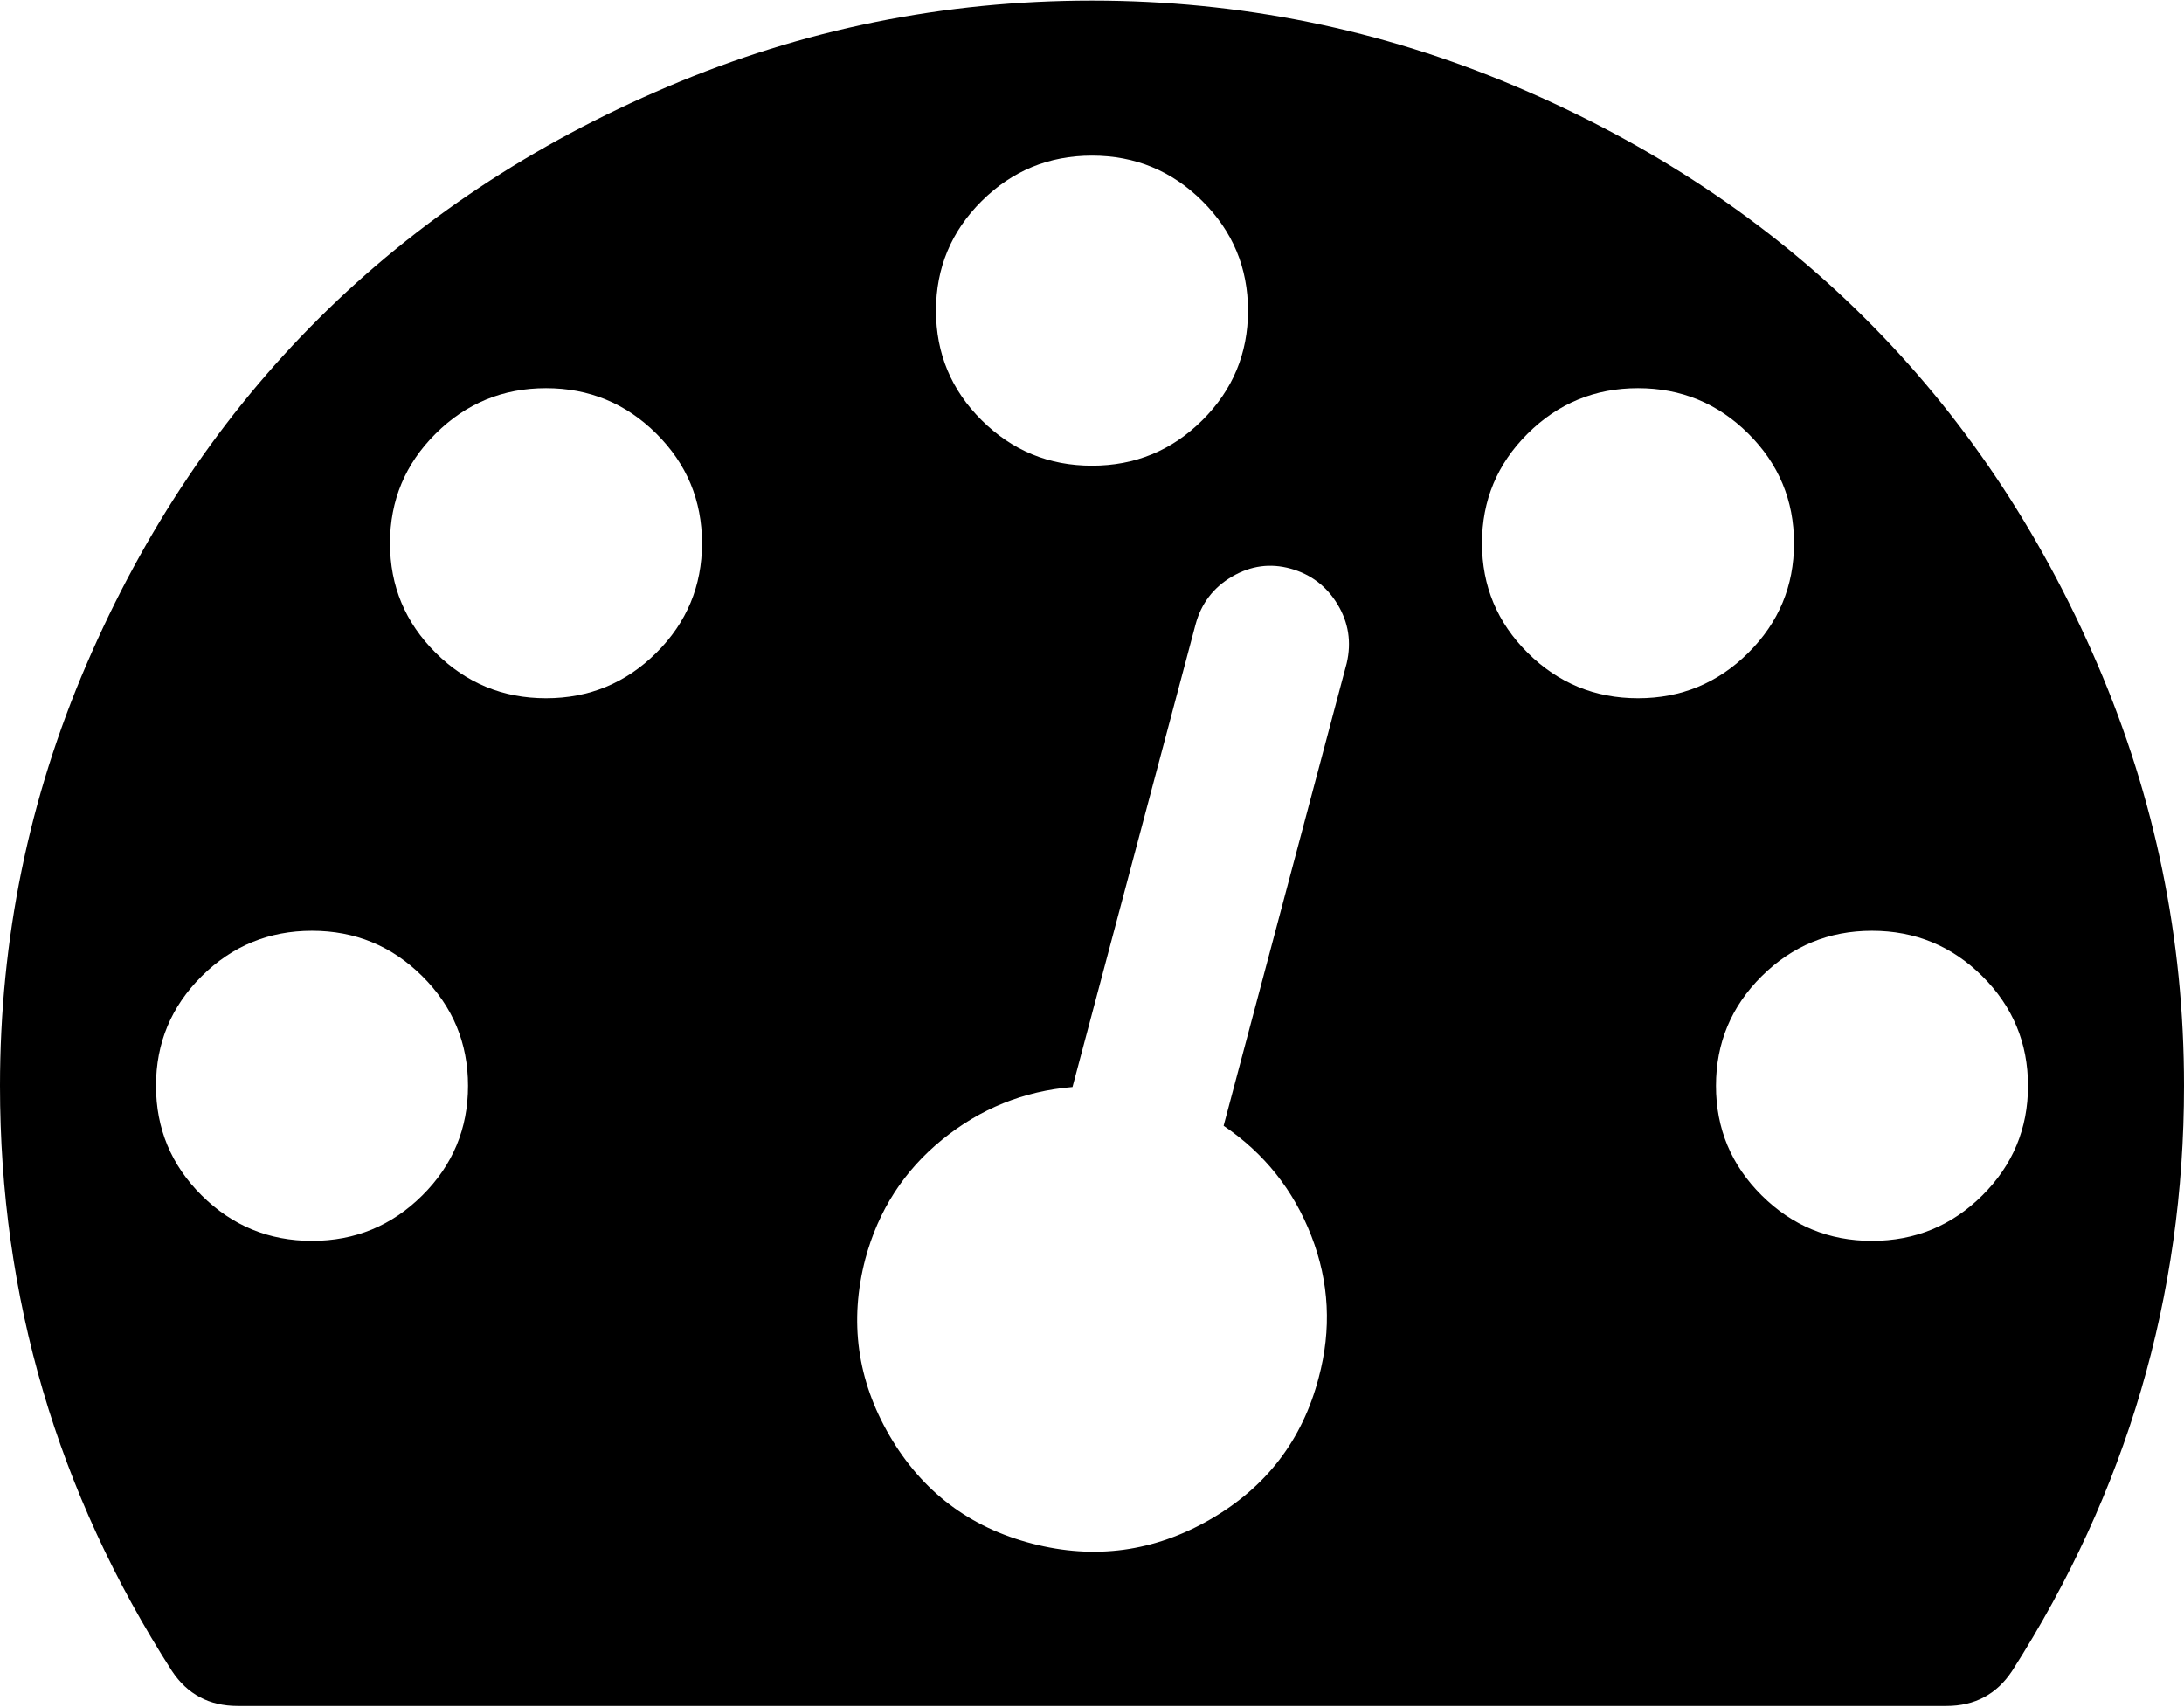
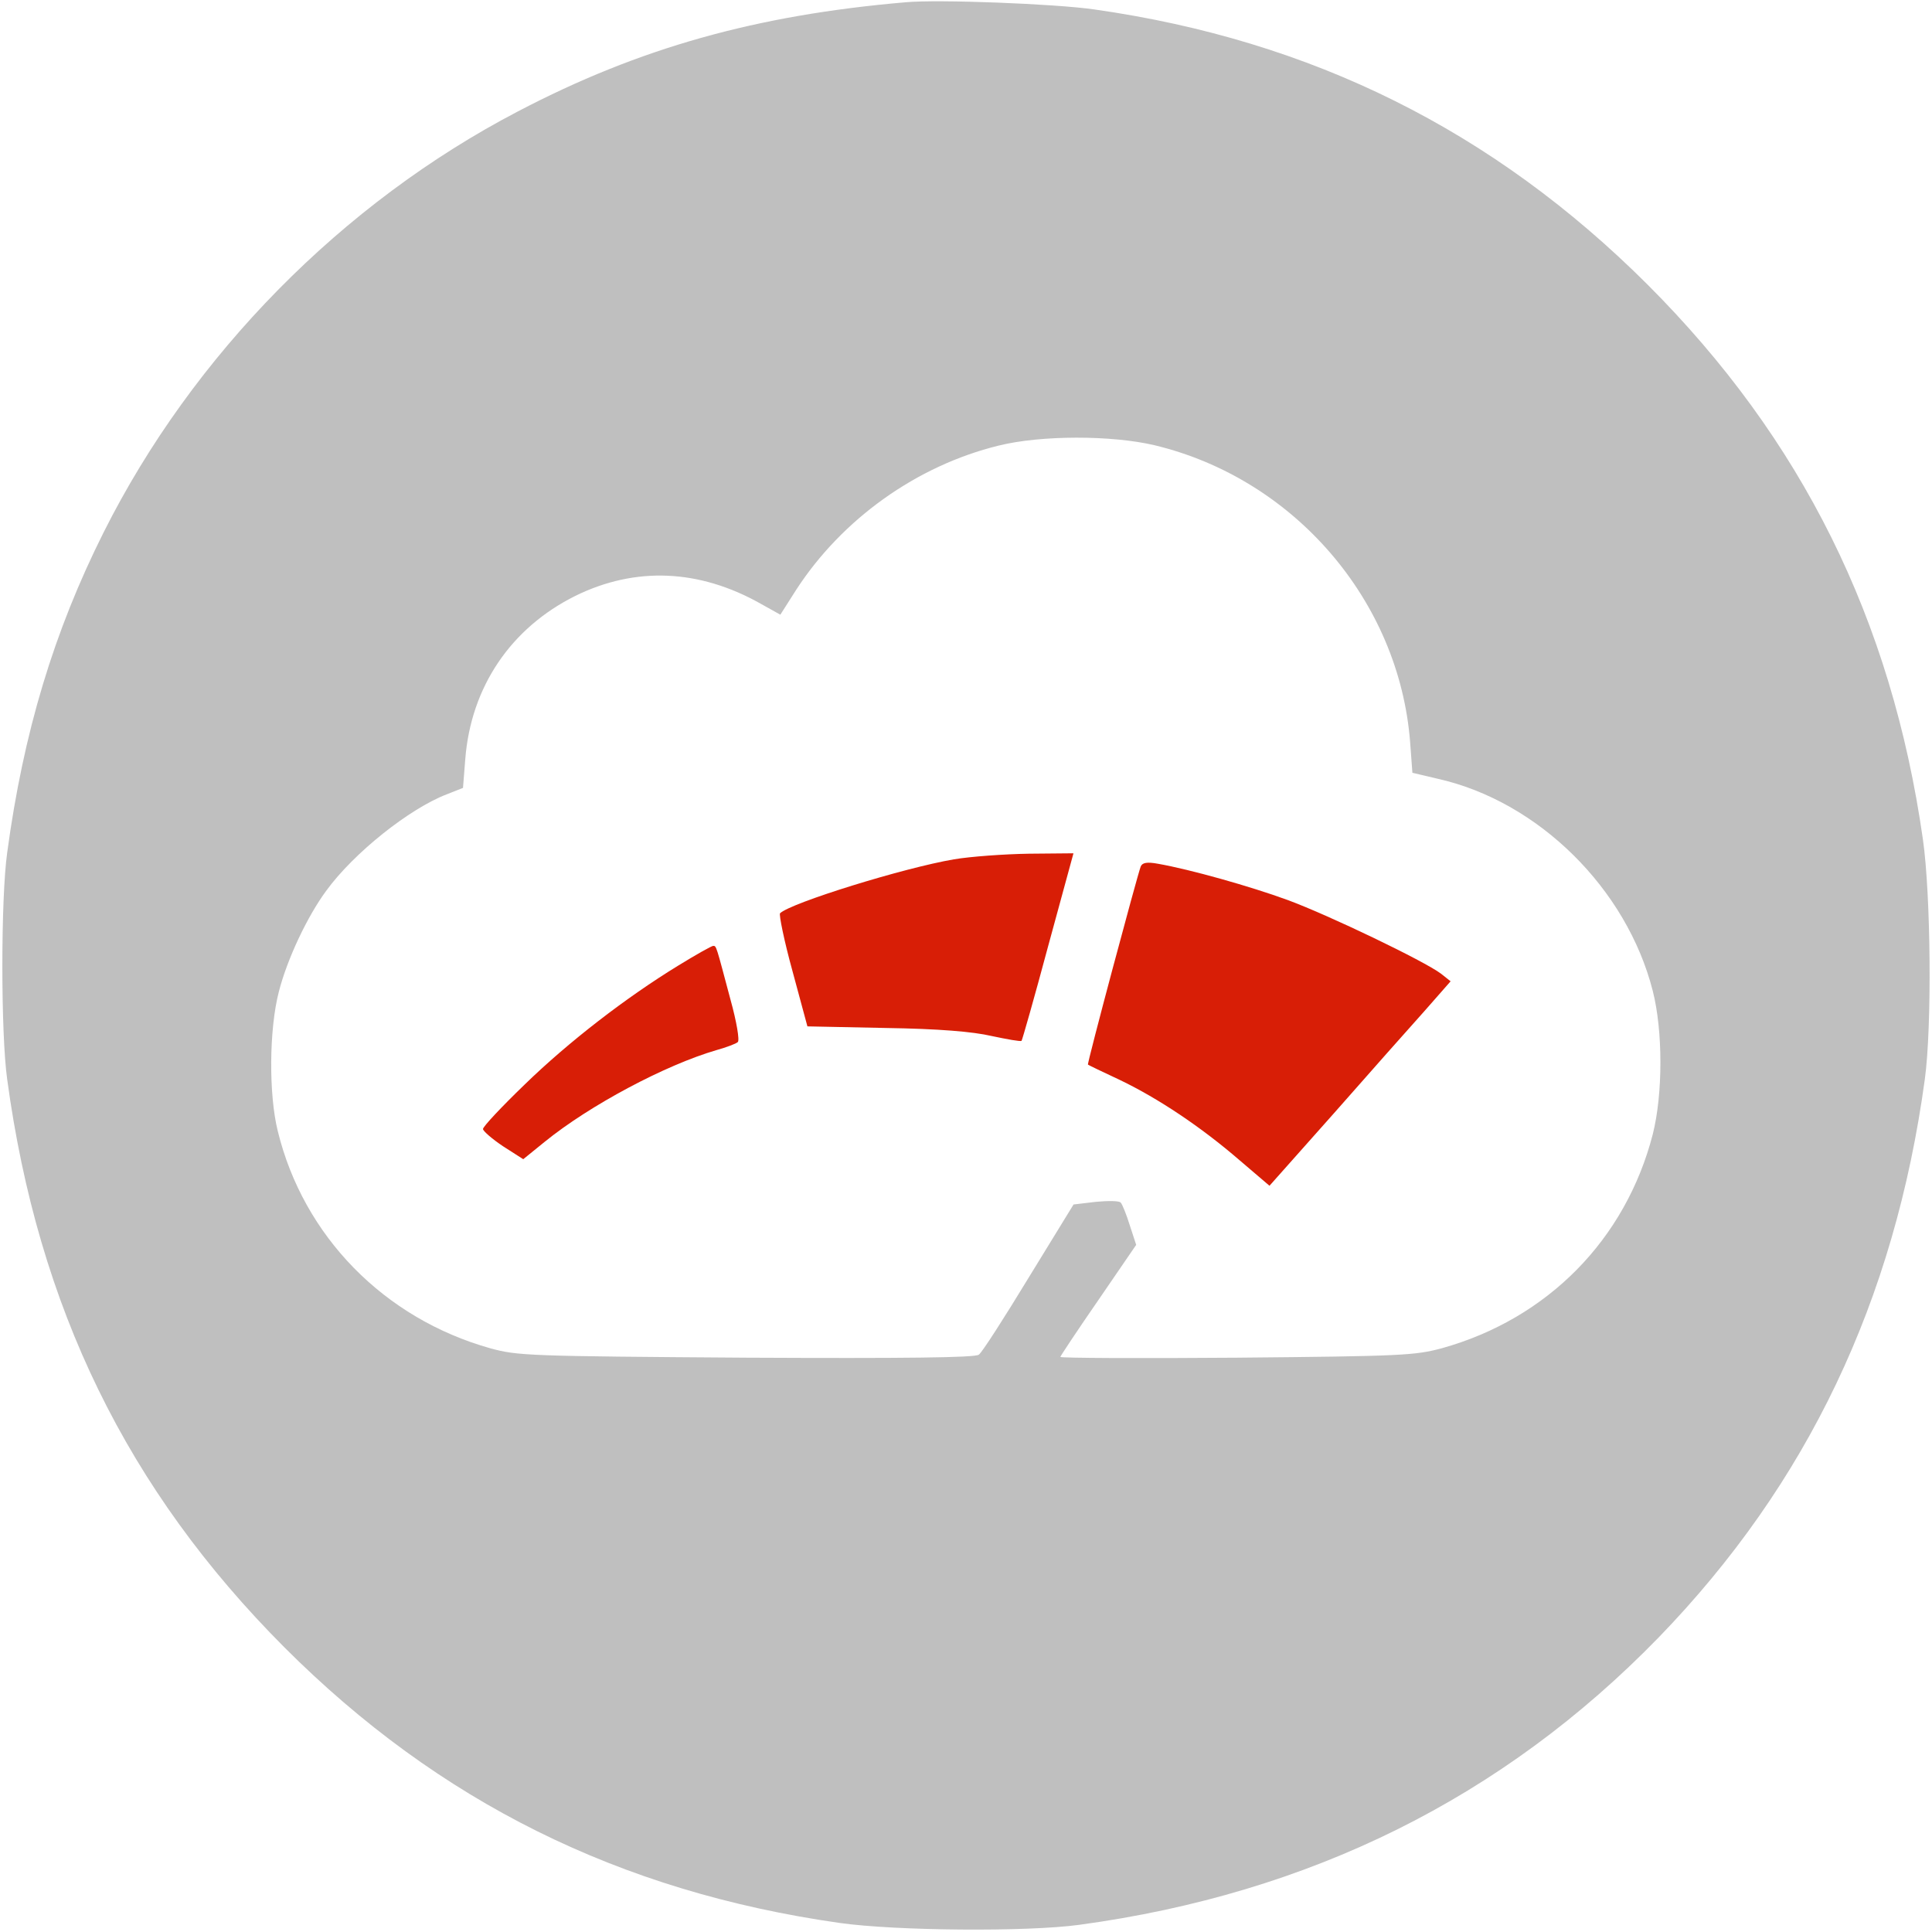
- <svg xmlns="http://www.w3.org/2000/svg" width="128" height="100">
-   <path d="M27.429 63.638c0-2.508-.893-4.65-2.679-6.424-1.786-1.775-3.94-2.662-6.464-2.662-2.524 0-4.679.887-6.465 2.662-1.785 1.774-2.678 3.916-2.678 6.424 0 2.508.893 4.65 2.678 6.424 1.786 1.775 3.94 2.662 6.465 2.662 2.524 0 4.678-.887 6.464-2.662 1.786-1.775 2.679-3.916 2.679-6.424zm13.714-31.801c0-2.508-.893-4.65-2.679-6.424-1.785-1.775-3.94-2.662-6.464-2.662-2.524 0-4.679.887-6.464 2.662-1.786 1.774-2.679 3.916-2.679 6.424 0 2.508.893 4.65 2.679 6.424 1.785 1.774 3.94 2.662 6.464 2.662 2.524 0 4.679-.888 6.464-2.662 1.786-1.775 2.679-3.916 2.679-6.424zM71.714 65.98l7.215-27.116c.285-1.23.107-2.378-.536-3.443-.643-1.064-1.56-1.762-2.75-2.094-1.19-.33-2.333-.177-3.429.462-1.095.639-1.81 1.573-2.143 2.804l-7.214 27.116c-2.857.237-5.405 1.266-7.643 3.088-2.238 1.822-3.738 4.152-4.5 6.992-.952 3.644-.476 7.098 1.429 10.364 1.905 3.265 4.69 5.37 8.357 6.317 3.667.947 7.143.474 10.429-1.42 3.285-1.892 5.404-4.66 6.357-8.305.762-2.84.619-5.607-.429-8.305-1.047-2.697-2.762-4.85-5.143-6.46zm47.143-2.342c0-2.508-.893-4.65-2.678-6.424-1.786-1.775-3.94-2.662-6.465-2.662-2.524 0-4.678.887-6.464 2.662-1.786 1.774-2.679 3.916-2.679 6.424 0 2.508.893 4.65 2.679 6.424 1.786 1.775 3.94 2.662 6.464 2.662 2.524 0 4.679-.887 6.465-2.662 1.785-1.775 2.678-3.916 2.678-6.424zm-45.714-45.43c0-2.509-.893-4.65-2.679-6.425C68.68 10.01 66.524 9.122 64 9.122c-2.524 0-4.679.887-6.464 2.661-1.786 1.775-2.679 3.916-2.679 6.425 0 2.508.893 4.65 2.679 6.424 1.785 1.774 3.94 2.662 6.464 2.662 2.524 0 4.679-.888 6.464-2.662 1.786-1.775 2.679-3.916 2.679-6.424zm32 13.629c0-2.508-.893-4.65-2.679-6.424-1.785-1.775-3.94-2.662-6.464-2.662-2.524 0-4.679.887-6.464 2.662-1.786 1.774-2.679 3.916-2.679 6.424 0 2.508.893 4.65 2.679 6.424 1.785 1.774 3.94 2.662 6.464 2.662 2.524 0 4.679-.888 6.464-2.662 1.786-1.775 2.679-3.916 2.679-6.424zM128 63.638c0 12.351-3.357 23.78-10.071 34.286-.905 1.372-2.19 2.058-3.858 2.058H13.93c-1.667 0-2.953-.686-3.858-2.058C3.357 87.465 0 76.037 0 63.638c0-8.613 1.69-16.847 5.071-24.703C8.452 31.08 13 24.312 18.714 18.634c5.715-5.68 12.524-10.199 20.429-13.559C47.048 1.715 55.333.035 64 .035c8.667 0 16.952 1.68 24.857 5.04 7.905 3.36 14.714 7.88 20.429 13.559 5.714 5.678 10.262 12.446 13.643 20.301 3.38 7.856 5.071 16.09 5.071 24.703z" />
+ <svg xmlns="http://www.w3.org/2000/svg" t="1578165319562" class="icon" viewBox="0 0 1024 1024" version="1.1" p-id="947" width="200" height="200">
+   <defs>
+     <style type="text/css" />
+   </defs>
+   <path d="M480 1.2C400.8 8 338.8 25.4 274.6 59 181.4 107.6 102.2 188 55 282 28.6 334.6 12.4 388.2 3.8 452c-3.4 24.4-3.4 95.6 0 120 16.4 121 63.6 217.6 147 301.2 81.8 81.8 177.6 129.4 294.2 146 29.6 4.2 99.2 4.8 127 1 122.4-16.6 224.6-67.4 307.2-152.4 78.8-81.4 125-178.4 141-295.8 3.8-27.8 3.2-97.4-1-127-16.6-116.6-64.2-212.4-146-294.2C791.4 69.2 695.4 21.4 580 5c-20.8-3-82.8-5.4-100-3.8zM612 236c74 17.8 129.6 82.4 135.4 157.4l1.2 16.2 13.6 3.2c53.2 12 100 58.2 113.8 112.4 5.4 21.2 5.4 54.6 0 76-14.4 55.8-55.8 97.8-111.8 113.4-14.2 3.8-21 4.2-108.6 5-51.6 0.4-93.6 0.2-93.6-0.4 0-0.4 9-14 20.2-30.2l20-29.2-3.4-10.4c-1.8-5.8-4-11.2-4.8-12-0.8-1-6.8-1-13.2-0.4l-11.8 1.4-23.8 38.8c-13 21.4-24.8 39.8-26.4 40.8-1.8 1.6-38.8 2-123.2 1.6-115.8-0.8-121.2-1-135.8-5-56.2-15.8-99-59.4-112.6-115.2-4.8-19.4-4.6-53.8 0.6-73.8 4.4-17.2 15-39.8 25.2-53.6 14.6-20 44-43.4 63.8-51l8.6-3.4 1.2-15.2c3-38.4 24.2-69.6 58.4-86.6 31.8-15.6 65.6-14.2 98.2 4.2l10.4 5.8 8.4-13.2c24.4-37.6 64-65.8 107.2-76.4 22.4-5.6 60-5.6 82.8-0.2z" fill="#bfbfbf" p-id="948" />
+   <path d="M505.6 455.467c-26.453 4.48-86.4 23.04-92.16 28.586-0.64 0.64 2.133 14.507 6.613 30.72L427.947 544l41.6 0.853c27.946 0.427 46.08 1.92 56.106 4.267 8.107 1.707 15.147 2.987 15.787 2.56 0.427-0.64 6.827-23.04 14.08-50.133l13.44-49.28-23.68 0.213c-13.013 0.213-30.933 1.493-39.68 2.987z m98.987 3.84c-1.92 5.12-28.587 104.746-27.947 104.96 0.213 0.213 7.68 3.84 16.853 8.106 20.48 9.814 43.094 24.96 63.36 42.454l16 13.653 34.134-38.4c18.773-21.333 40.32-45.653 48-54.187l13.866-15.786-5.12-4.054c-8.746-6.613-59.306-30.933-81.28-39.04-19.84-7.253-51.626-16.213-68.693-19.2-5.76-1.066-8.32-0.64-9.173 1.494z m-245.12 52.48c-27.52 16.853-58.027 40.32-81.494 63.146C265.813 586.667 256 597.12 256 598.4c0 1.067 4.907 5.333 10.667 9.173l10.666 6.827 11.307-9.173c23.893-19.414 64-40.747 91.093-48.64 5.334-1.494 10.454-3.414 11.307-4.267 1.067-0.853-0.64-10.88-3.84-22.4-7.68-28.8-7.467-28.587-9.173-28.587-0.854 0-9.174 4.694-18.56 10.454z" fill="#D81E06" p-id="949" />
</svg>
